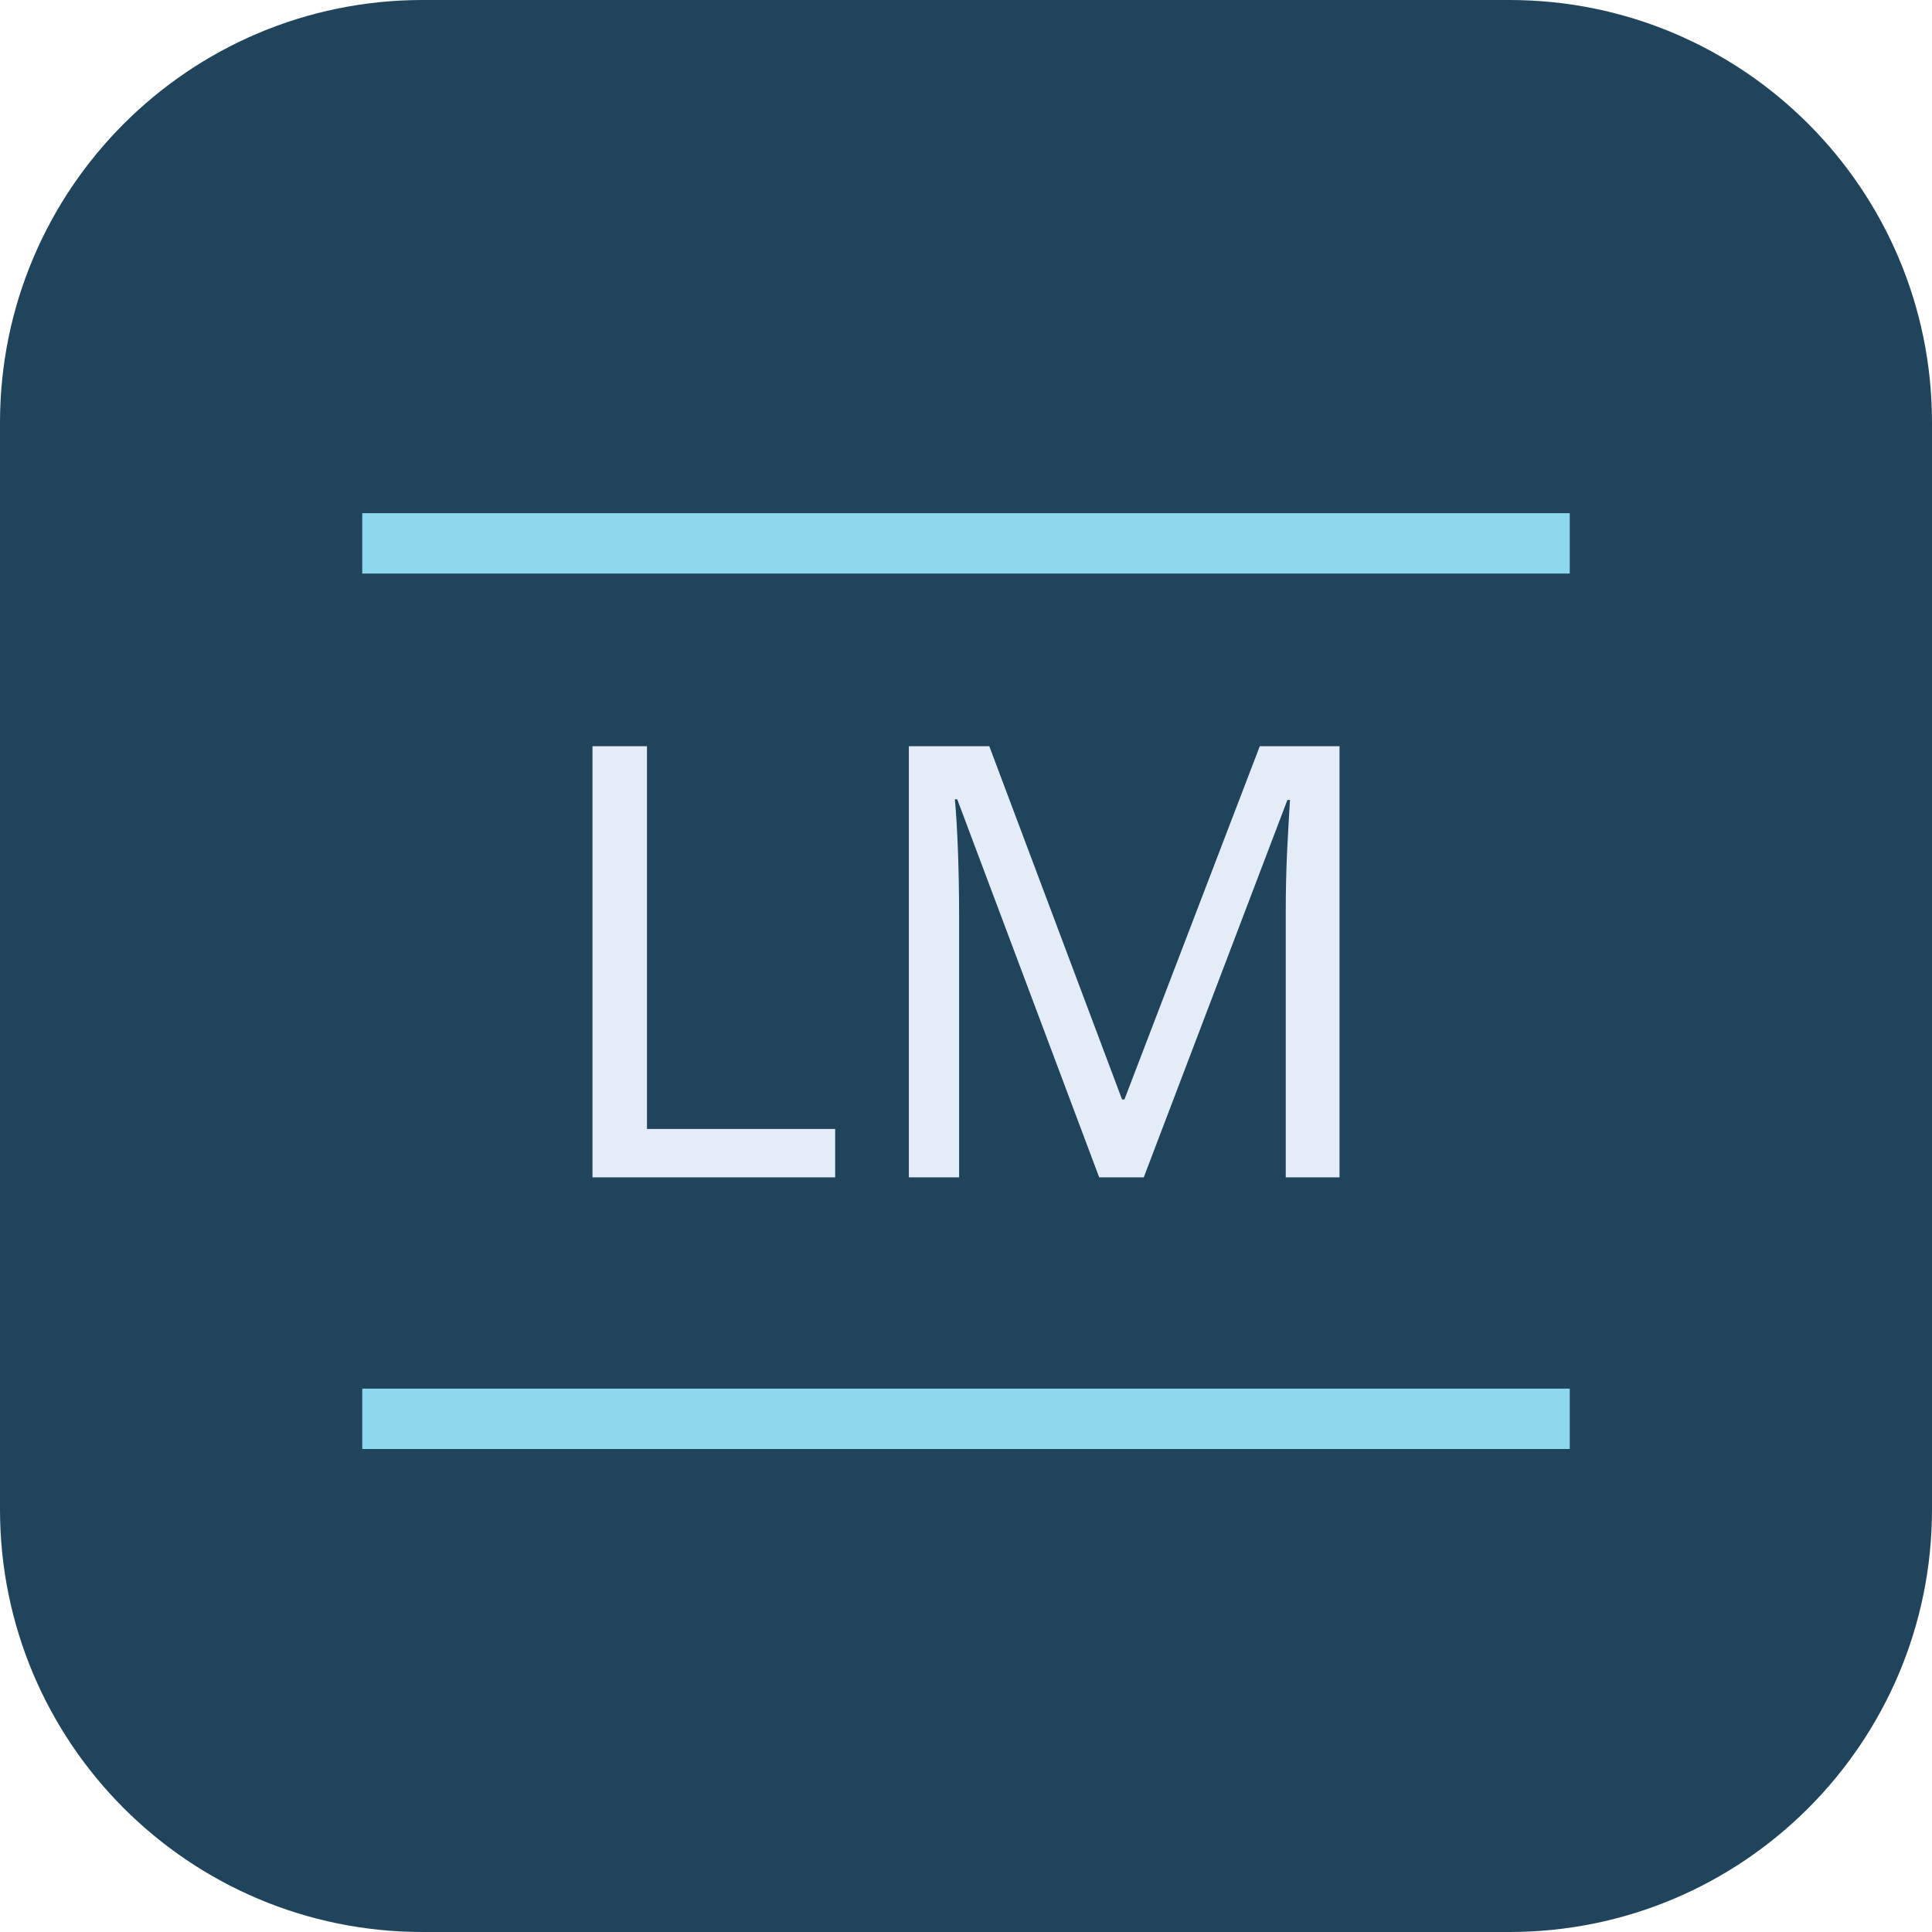
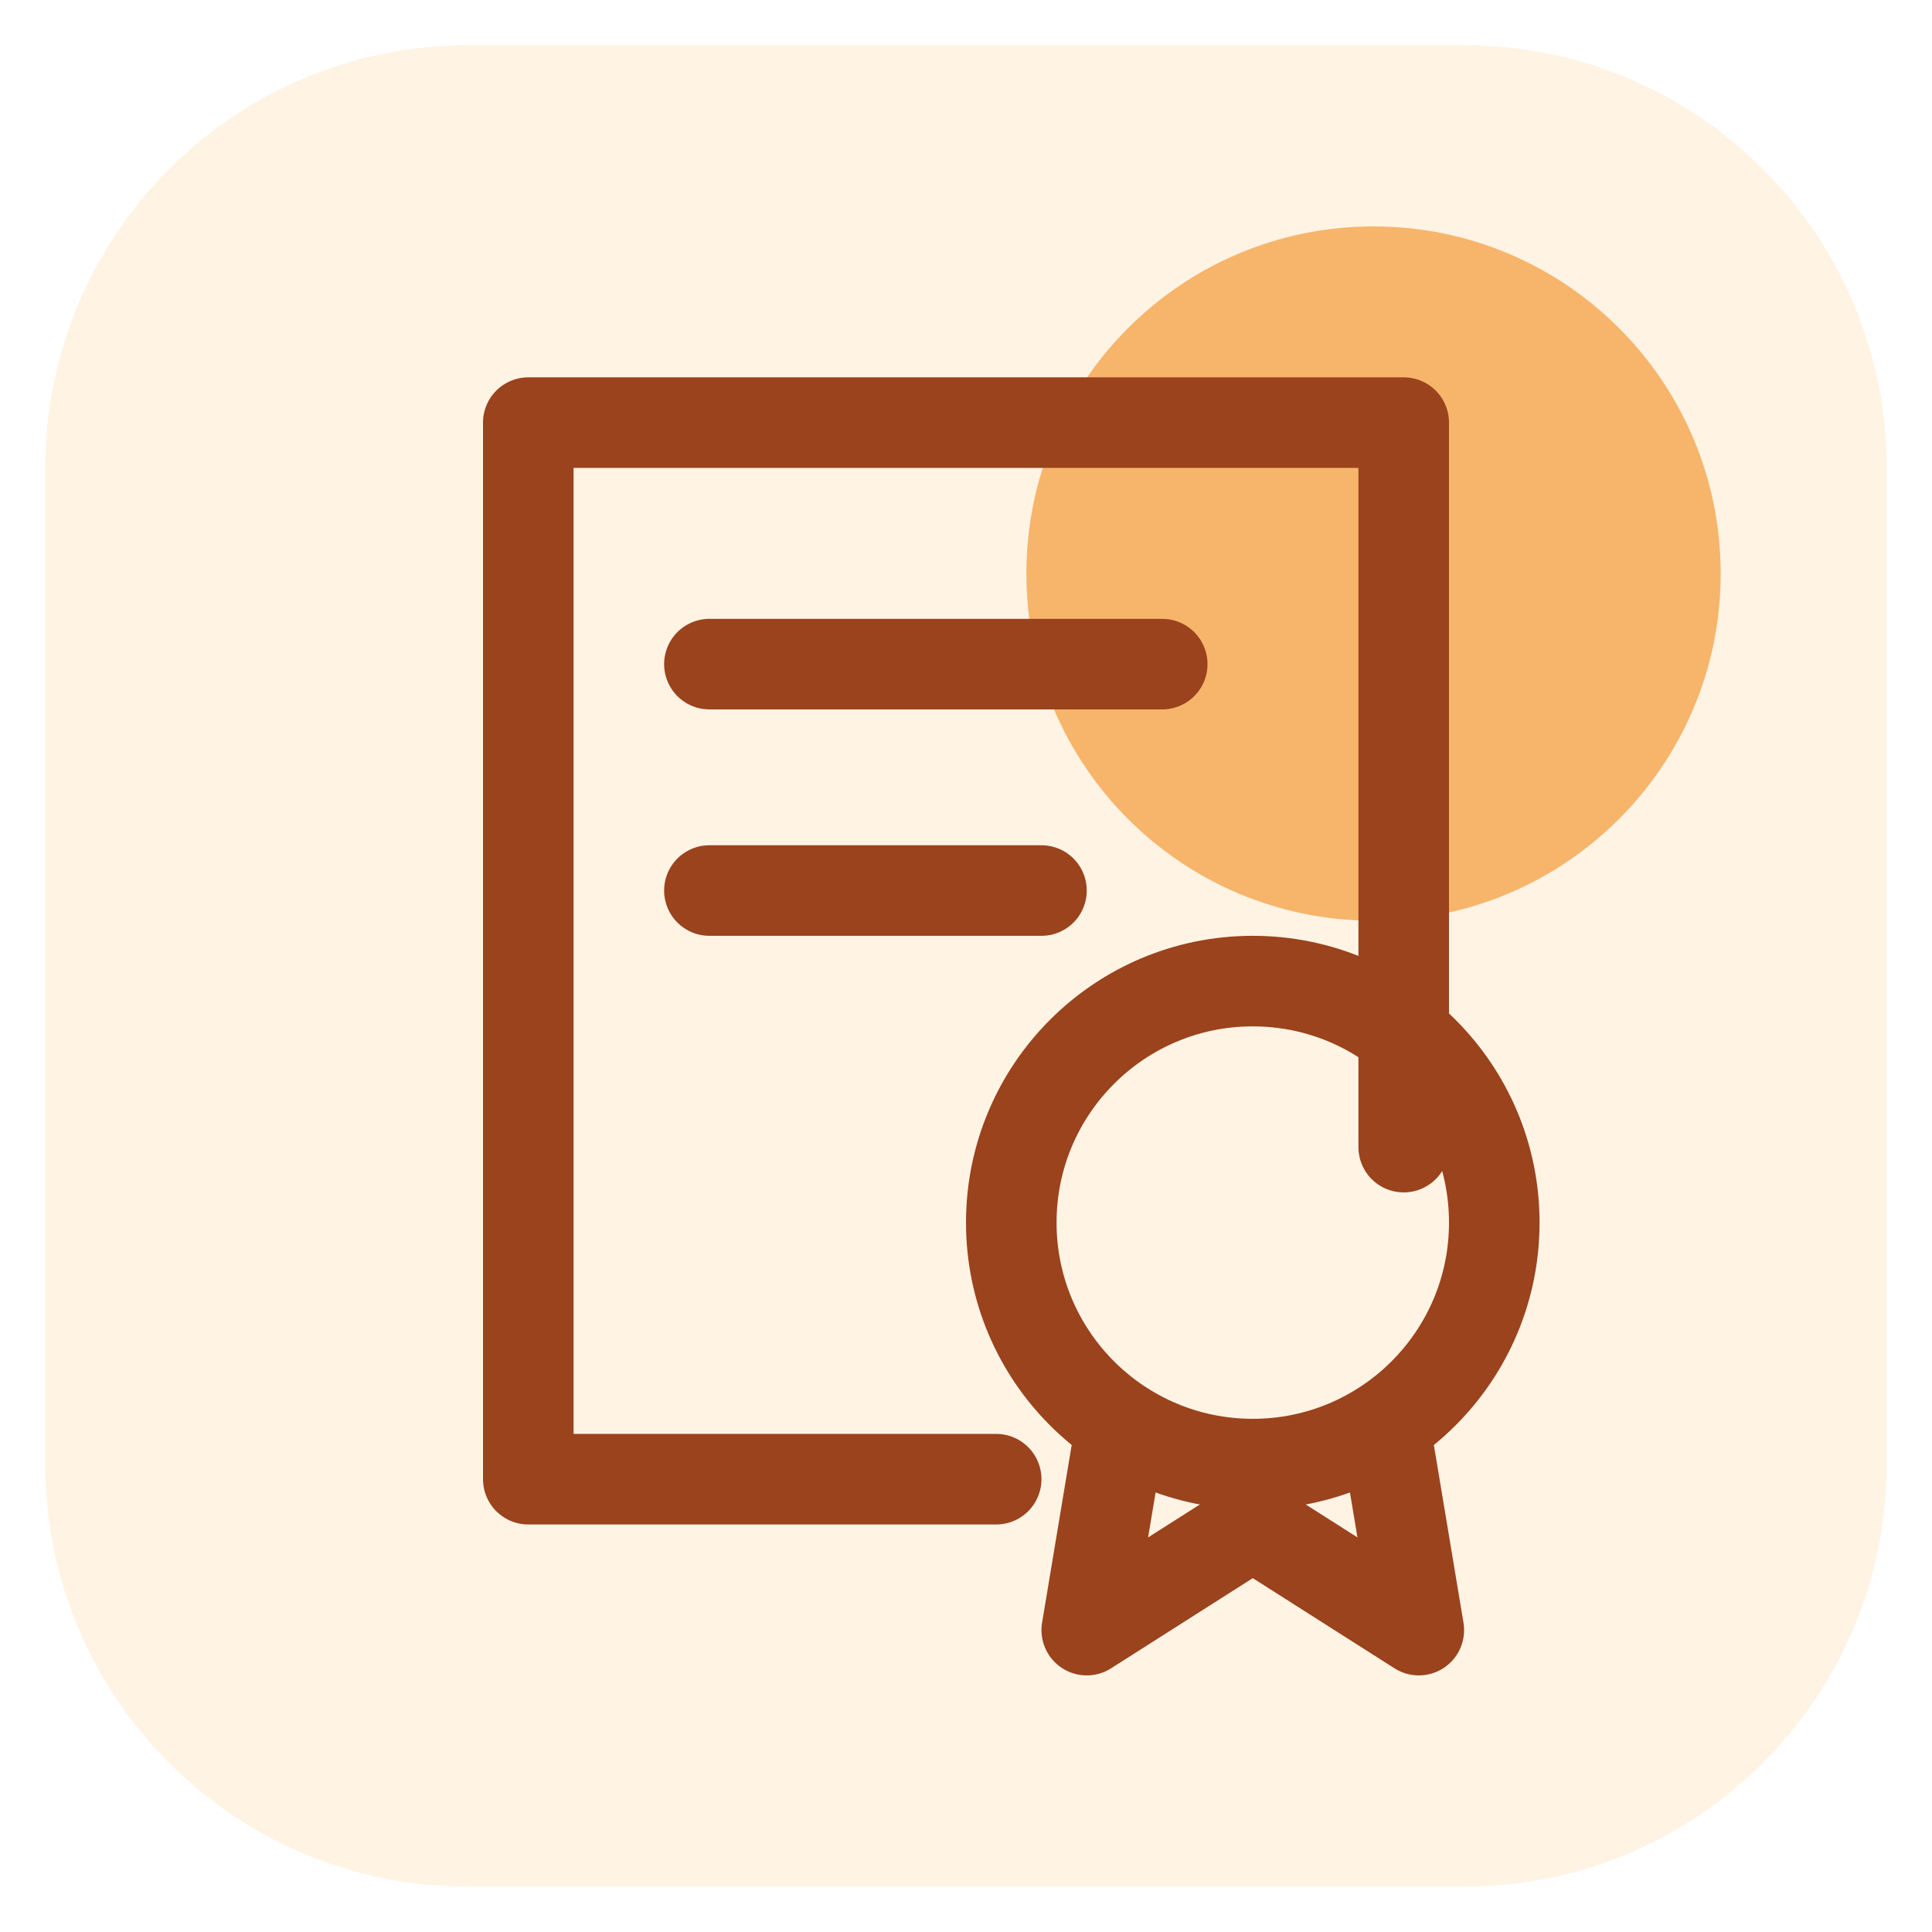
<svg xmlns="http://www.w3.org/2000/svg" viewBox="0 0 128 128">
-   <rect width="128" height="128" rx="28" fill="#20445c" />
-   <path d="M24 36h80M24 94h80" stroke="#8dd8ee" stroke-width="4" />
-   <text x="64" y="78" text-anchor="middle" font-family="sans-serif" font-size="40" fill="#e4edf7">LM</text>
+   <rect x="3" y="3" width="122" height="122" rx="28" fill="#FFF3E4" />
+   <circle cx="91" cy="38" r="23" fill="#F7B56B" />
+   <g fill="none" stroke="#9A431D" stroke-width="6" stroke-linecap="round" stroke-linejoin="round">
+     <path d="M35 28h58v48 M35 28v70h31 M47 44h30 M47 59h22" />
+     <circle cx="83" cy="81" r="16" />
+     <path d="m74 96-2 12 11-7 11 7-2-12" />
+   </g>
</svg>
